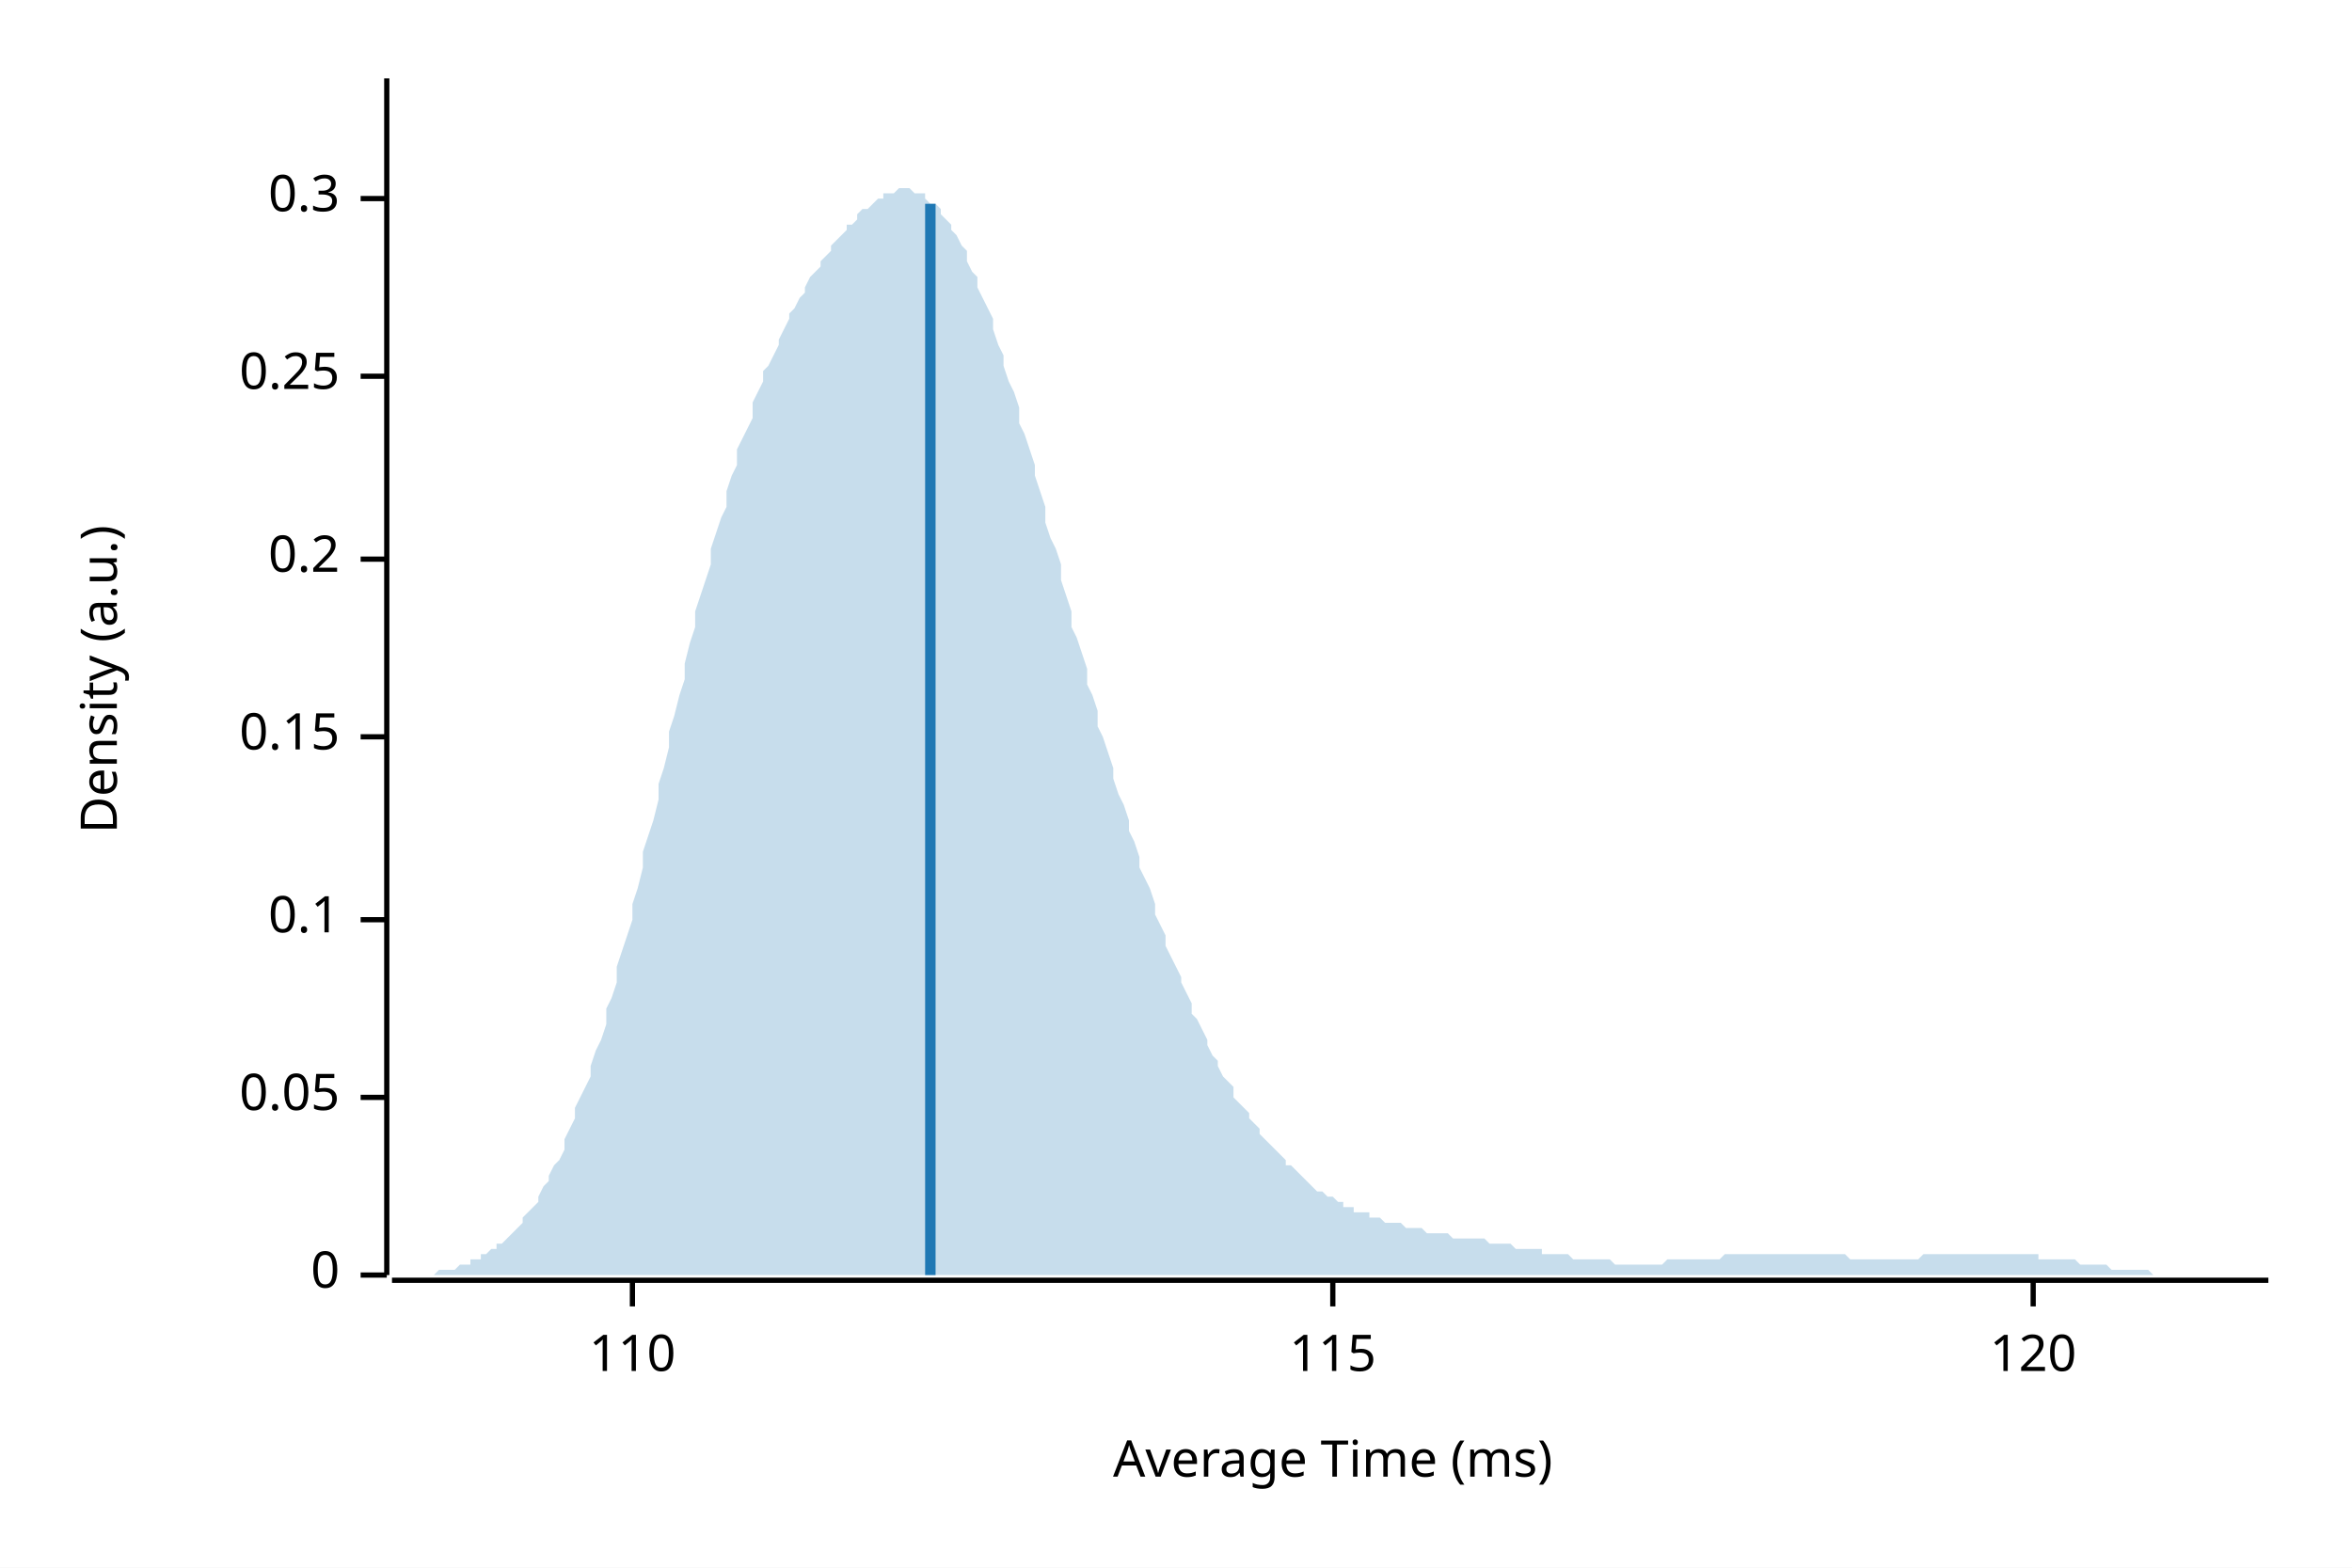
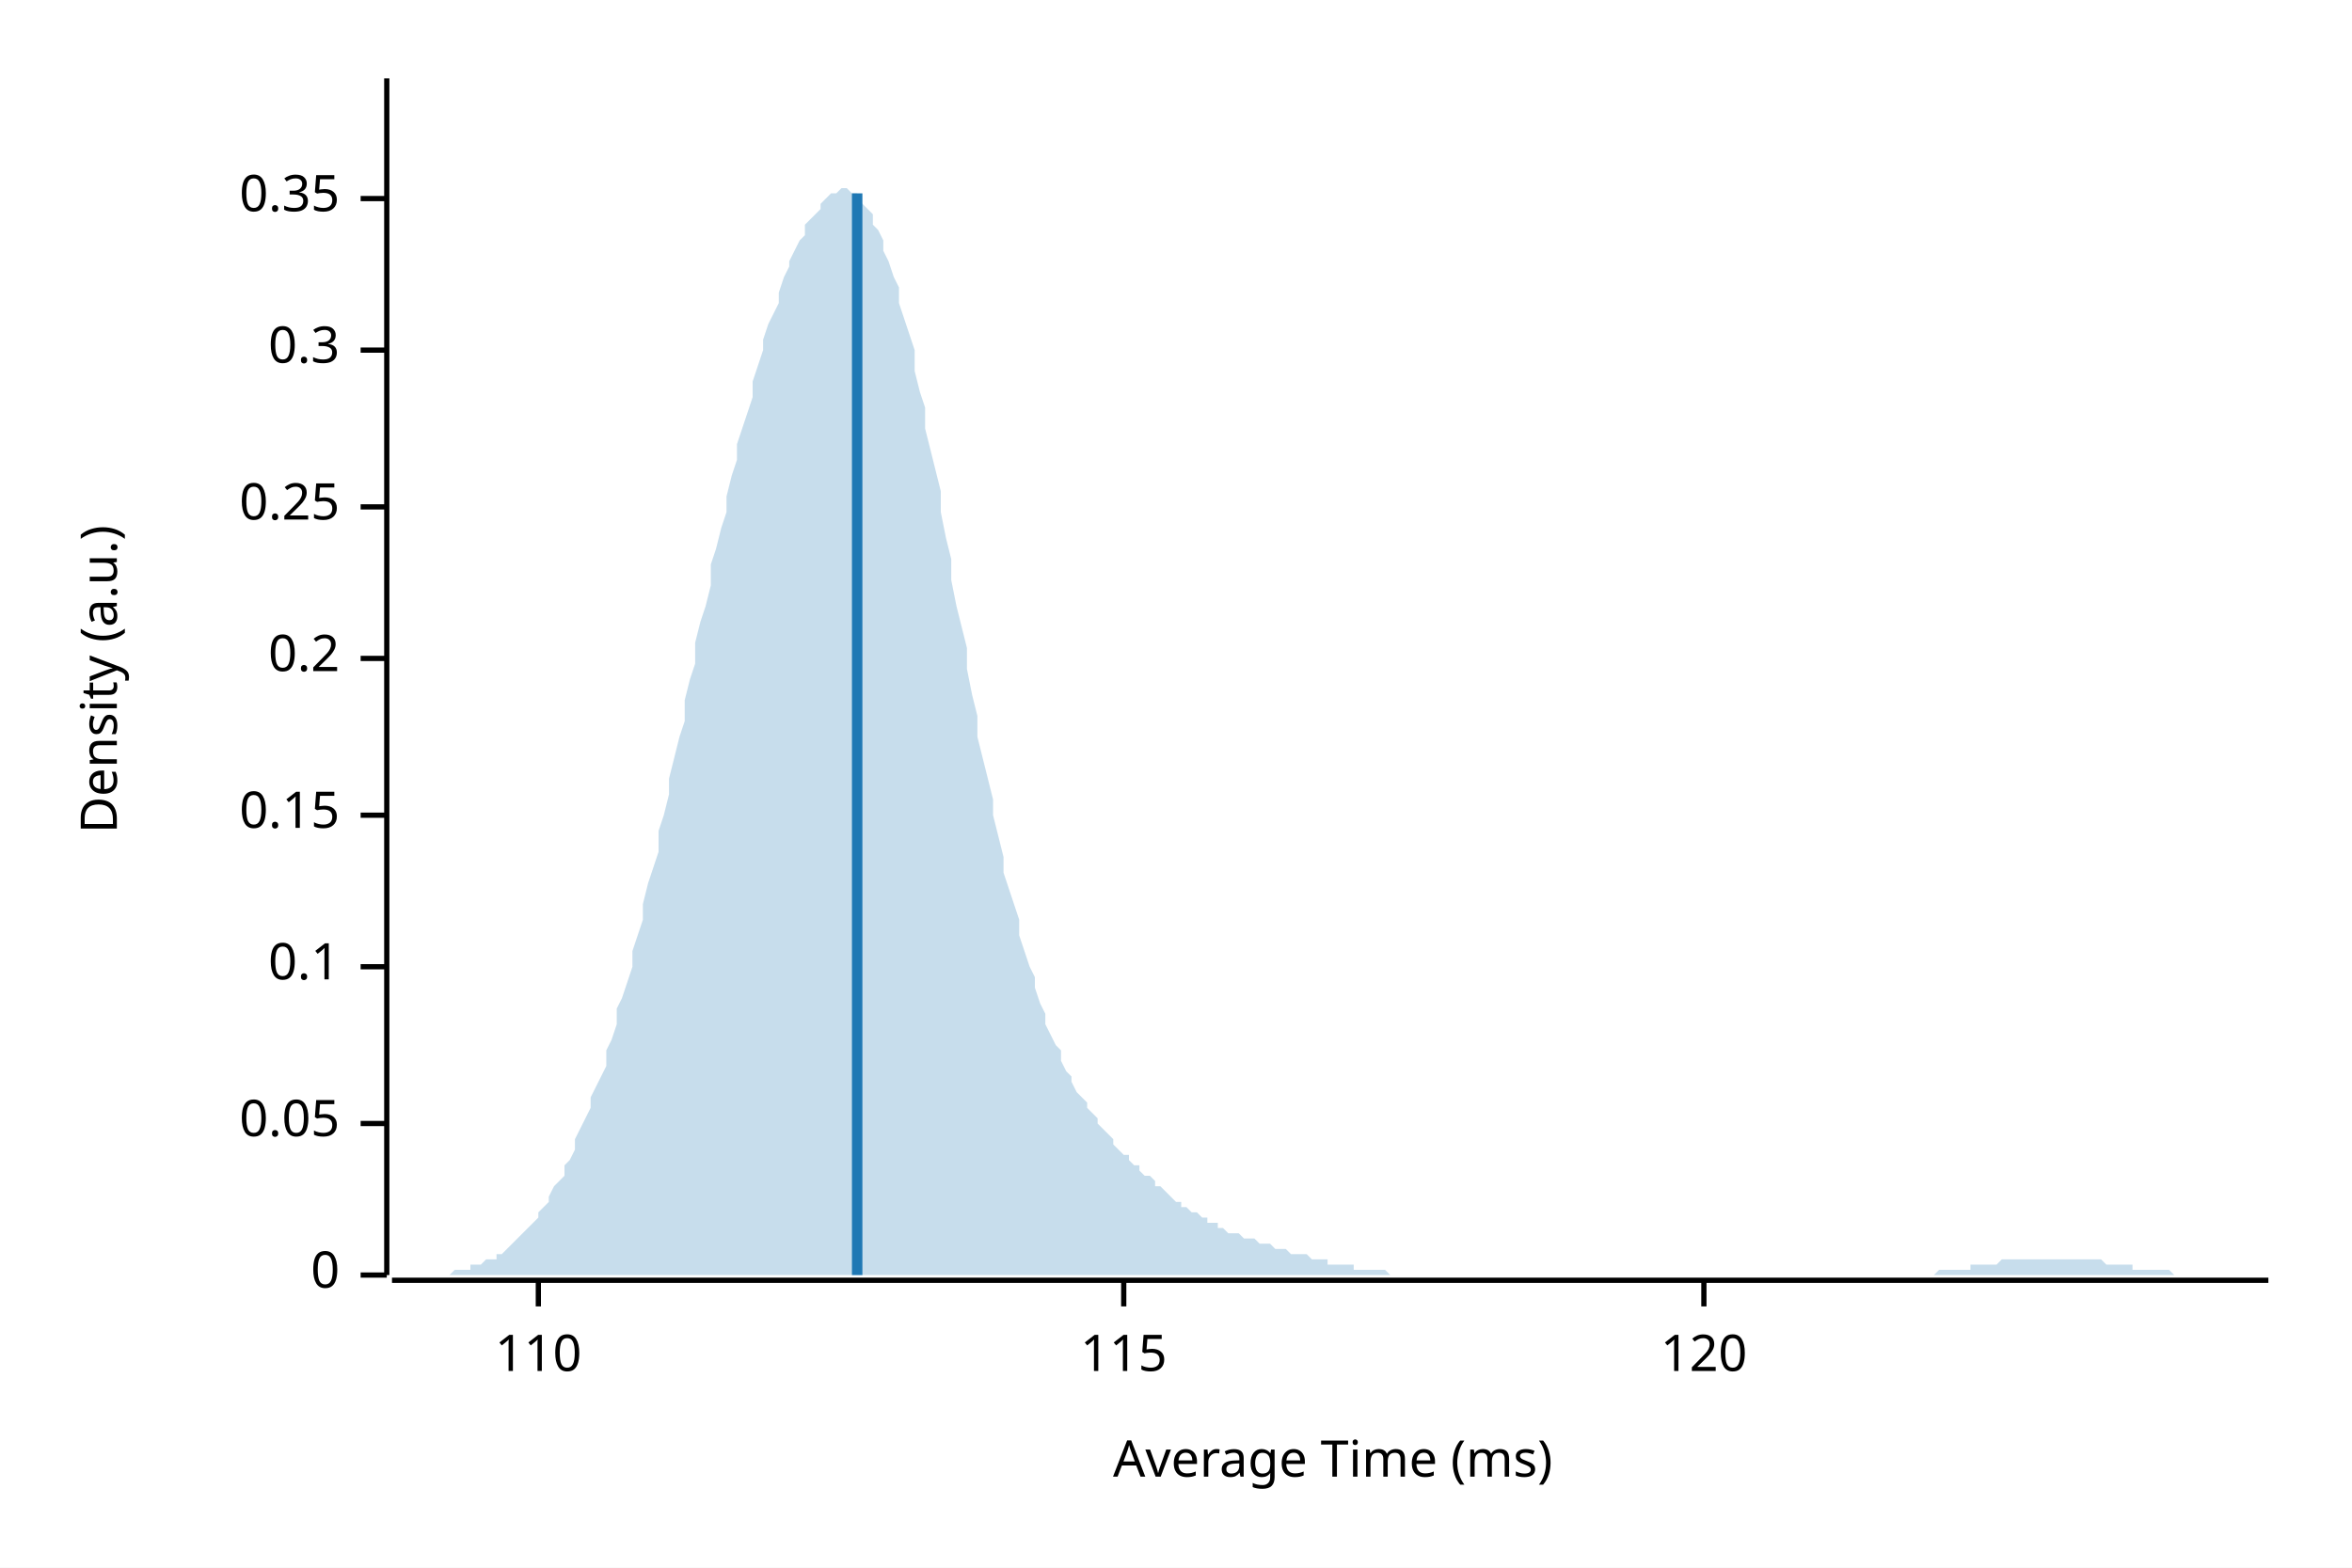
<svg xmlns="http://www.w3.org/2000/svg" width="450" height="300" viewBox="0 0 450 300">
  <rect width="100%" height="100%" fill="white" />
  <text x="15" y="130" dy="0.76em" text-anchor="middle" font-family="sans-serif" font-size="9.677" opacity="1" fill="#000000" transform="rotate(270, 15, 130)">
Density (a.u.)
</text>
  <text x="255" y="285" dy="-0.5ex" text-anchor="middle" font-family="sans-serif" font-size="9.677" opacity="1" fill="#000000">
Average Time (ms)
</text>
  <polyline fill="none" opacity="1" stroke="#000000" stroke-width="1" points="74,15 74,244 " />
  <text x="65" y="244" dy="0.5ex" text-anchor="end" font-family="sans-serif" font-size="9.677" opacity="1" fill="#000000">
0
</text>
  <polyline fill="none" opacity="1" stroke="#000000" stroke-width="1" points="69,244 74,244 " />
-   <text x="65" y="210" dy="0.5ex" text-anchor="end" font-family="sans-serif" font-size="9.677" opacity="1" fill="#000000">
+   <text x="65" y="215" dy="0.5ex" text-anchor="end" font-family="sans-serif" font-size="9.677" opacity="1" fill="#000000">
0.05
</text>
-   <polyline fill="none" opacity="1" stroke="#000000" stroke-width="1" points="69,210 74,210 " />
-   <text x="65" y="176" dy="0.5ex" text-anchor="end" font-family="sans-serif" font-size="9.677" opacity="1" fill="#000000">
+   <polyline fill="none" opacity="1" stroke="#000000" stroke-width="1" points="69,215 74,215 " />
+   <text x="65" y="185" dy="0.5ex" text-anchor="end" font-family="sans-serif" font-size="9.677" opacity="1" fill="#000000">
0.1
</text>
-   <polyline fill="none" opacity="1" stroke="#000000" stroke-width="1" points="69,176 74,176 " />
-   <text x="65" y="141" dy="0.5ex" text-anchor="end" font-family="sans-serif" font-size="9.677" opacity="1" fill="#000000">
+   <polyline fill="none" opacity="1" stroke="#000000" stroke-width="1" points="69,185 74,185 " />
+   <text x="65" y="156" dy="0.5ex" text-anchor="end" font-family="sans-serif" font-size="9.677" opacity="1" fill="#000000">
0.15
</text>
-   <polyline fill="none" opacity="1" stroke="#000000" stroke-width="1" points="69,141 74,141 " />
-   <text x="65" y="107" dy="0.5ex" text-anchor="end" font-family="sans-serif" font-size="9.677" opacity="1" fill="#000000">
+   <polyline fill="none" opacity="1" stroke="#000000" stroke-width="1" points="69,156 74,156 " />
+   <text x="65" y="126" dy="0.5ex" text-anchor="end" font-family="sans-serif" font-size="9.677" opacity="1" fill="#000000">
0.2
</text>
-   <polyline fill="none" opacity="1" stroke="#000000" stroke-width="1" points="69,107 74,107 " />
-   <text x="65" y="72" dy="0.5ex" text-anchor="end" font-family="sans-serif" font-size="9.677" opacity="1" fill="#000000">
+   <polyline fill="none" opacity="1" stroke="#000000" stroke-width="1" points="69,126 74,126 " />
+   <text x="65" y="97" dy="0.5ex" text-anchor="end" font-family="sans-serif" font-size="9.677" opacity="1" fill="#000000">
0.25
</text>
-   <polyline fill="none" opacity="1" stroke="#000000" stroke-width="1" points="69,72 74,72 " />
+   <polyline fill="none" opacity="1" stroke="#000000" stroke-width="1" points="69,97 74,97 " />
+   <text x="65" y="67" dy="0.5ex" text-anchor="end" font-family="sans-serif" font-size="9.677" opacity="1" fill="#000000">
+ 0.3
+ </text>
+   <polyline fill="none" opacity="1" stroke="#000000" stroke-width="1" points="69,67 74,67 " />
  <text x="65" y="38" dy="0.5ex" text-anchor="end" font-family="sans-serif" font-size="9.677" opacity="1" fill="#000000">
- 0.3
+ 0.35
</text>
  <polyline fill="none" opacity="1" stroke="#000000" stroke-width="1" points="69,38 74,38 " />
  <polyline fill="none" opacity="1" stroke="#000000" stroke-width="1" points="75,245 434,245 " />
-   <text x="121" y="255" dy="0.76em" text-anchor="middle" font-family="sans-serif" font-size="9.677" opacity="1" fill="#000000">
+   <text x="103" y="255" dy="0.76em" text-anchor="middle" font-family="sans-serif" font-size="9.677" opacity="1" fill="#000000">
110
</text>
-   <polyline fill="none" opacity="1" stroke="#000000" stroke-width="1" points="121,245 121,250 " />
-   <text x="255" y="255" dy="0.76em" text-anchor="middle" font-family="sans-serif" font-size="9.677" opacity="1" fill="#000000">
+   <polyline fill="none" opacity="1" stroke="#000000" stroke-width="1" points="103,245 103,250 " />
+   <text x="215" y="255" dy="0.76em" text-anchor="middle" font-family="sans-serif" font-size="9.677" opacity="1" fill="#000000">
115
</text>
-   <polyline fill="none" opacity="1" stroke="#000000" stroke-width="1" points="255,245 255,250 " />
-   <text x="389" y="255" dy="0.76em" text-anchor="middle" font-family="sans-serif" font-size="9.677" opacity="1" fill="#000000">
+   <polyline fill="none" opacity="1" stroke="#000000" stroke-width="1" points="215,245 215,250 " />
+   <text x="326" y="255" dy="0.76em" text-anchor="middle" font-family="sans-serif" font-size="9.677" opacity="1" fill="#000000">
120
</text>
-   <polyline fill="none" opacity="1" stroke="#000000" stroke-width="1" points="389,245 389,250 " />
-   <polygon opacity="0.25" fill="#1F78B4" points="75,244 75,244 76,244 77,244 77,244 78,244 79,244 80,244 80,244 81,244 82,244 82,244 83,244 84,243 85,243 85,243 86,243 87,243 87,243 88,242 89,242 90,242 90,241 91,241 92,241 92,240 93,240 94,239 95,239 95,238 96,238 97,237 98,236 98,236 99,235 100,234 100,233 101,232 102,231 103,230 103,229 104,227 105,226 105,225 106,223 107,222 108,220 108,218 109,216 110,214 110,212 111,210 112,208 113,206 113,204 114,201 115,199 116,196 116,193 117,191 118,188 118,185 119,182 120,179 121,176 121,173 122,170 123,166 123,163 124,160 125,157 126,153 126,150 127,147 128,143 128,140 129,137 130,133 131,130 131,127 132,123 133,120 133,117 134,114 135,111 136,108 136,105 137,102 138,99 139,97 139,94 140,91 141,89 141,86 142,84 143,82 144,80 144,77 145,75 146,73 146,71 147,70 148,68 149,66 149,65 150,63 151,61 151,60 152,59 153,57 154,56 154,55 155,53 156,52 157,51 157,50 158,49 159,48 159,47 160,46 161,45 162,44 162,43 163,43 164,42 164,41 165,40 166,40 167,39 167,39 168,38 169,38 169,37 170,37 171,37 172,36 172,36 173,36 174,36 175,37 175,37 176,37 177,37 177,38 178,39 179,39 180,40 180,41 181,42 182,43 182,44 183,45 184,47 185,48 185,50 186,52 187,53 187,55 188,57 189,59 190,61 190,63 191,66 192,68 192,70 193,73 194,75 195,78 195,81 196,83 197,86 198,89 198,91 199,94 200,97 200,100 201,103 202,105 203,108 203,111 204,114 205,117 205,120 206,122 207,125 208,128 208,131 209,133 210,136 210,139 211,141 212,144 213,147 213,149 214,152 215,154 216,157 216,159 217,161 218,164 218,166 219,168 220,170 221,173 221,175 222,177 223,179 223,181 224,183 225,185 226,187 226,188 227,190 228,192 228,194 229,195 230,197 231,199 231,200 232,202 233,203 233,204 234,206 235,207 236,208 236,210 237,211 238,212 239,213 239,214 240,215 241,216 241,217 242,218 243,219 244,220 244,220 245,221 246,222 246,223 247,223 248,224 249,225 249,225 250,226 251,227 251,227 252,228 253,228 254,229 254,229 255,229 256,230 257,230 257,231 258,231 259,231 259,232 260,232 261,232 262,232 262,233 263,233 264,233 264,233 265,234 266,234 267,234 267,234 268,234 269,235 269,235 270,235 271,235 272,235 272,235 273,236 274,236 275,236 275,236 276,236 277,236 277,236 278,237 279,237 280,237 280,237 281,237 282,237 282,237 283,237 284,237 285,238 285,238 286,238 287,238 287,238 288,238 289,238 290,239 290,239 291,239 292,239 292,239 293,239 294,239 295,239 295,240 296,240 297,240 298,240 298,240 299,240 300,240 300,240 301,241 302,241 303,241 303,241 304,241 305,241 305,241 306,241 307,241 308,241 308,241 309,242 310,242 310,242 311,242 312,242 313,242 313,242 314,242 315,242 316,242 316,242 317,242 318,242 318,242 319,241 320,241 321,241 321,241 322,241 323,241 323,241 324,241 325,241 326,241 326,241 327,241 328,241 328,241 329,241 330,240 331,240 331,240 332,240 333,240 333,240 334,240 335,240 336,240 336,240 337,240 338,240 339,240 339,240 340,240 341,240 341,240 342,240 343,240 344,240 344,240 345,240 346,240 346,240 347,240 348,240 349,240 349,240 350,240 351,240 351,240 352,240 353,240 354,241 354,241 355,241 356,241 357,241 357,241 358,241 359,241 359,241 360,241 361,241 362,241 362,241 363,241 364,241 364,241 365,241 366,241 367,241 367,241 368,240 369,240 369,240 370,240 371,240 372,240 372,240 373,240 374,240 375,240 375,240 376,240 377,240 377,240 378,240 379,240 380,240 380,240 381,240 382,240 382,240 383,240 384,240 385,240 385,240 386,240 387,240 387,240 388,240 389,240 390,240 390,241 391,241 392,241 392,241 393,241 394,241 395,241 395,241 396,241 397,241 398,242 398,242 399,242 400,242 400,242 401,242 402,242 403,242 403,242 404,243 405,243 405,243 406,243 407,243 408,243 408,243 409,243 410,243 410,243 411,243 412,244 413,244 413,244 414,244 415,244 416,244 416,244 417,244 418,244 418,244 419,244 420,244 421,244 421,244 422,244 423,244 423,244 424,244 425,244 426,244 426,244 427,244 428,244 428,244 429,244 430,244 431,244 431,244 432,244 433,244 434,244 434,244 75,244 " />
-   <polyline fill="none" opacity="1" stroke="#1F78B4" stroke-width="2" points="178,244 178,39 " />
+   <polyline fill="none" opacity="1" stroke="#000000" stroke-width="1" points="326,245 326,250 " />
+   <polygon opacity="0.25" fill="#1F78B4" points="75,244 75,244 76,244 77,244 77,244 78,244 79,244 80,244 80,244 81,244 82,244 82,244 83,244 84,244 85,244 85,244 86,244 87,243 87,243 88,243 89,243 90,243 90,242 91,242 92,242 92,242 93,241 94,241 95,241 95,240 96,240 97,239 98,238 98,238 99,237 100,236 100,236 101,235 102,234 103,233 103,232 104,231 105,230 105,229 106,227 107,226 108,225 108,223 109,222 110,220 110,218 111,216 112,214 113,212 113,210 114,208 115,206 116,204 116,201 117,199 118,196 118,193 119,191 120,188 121,185 121,182 122,179 123,176 123,173 124,169 125,166 126,163 126,159 127,156 128,152 128,149 129,145 130,141 131,138 131,134 132,130 133,127 133,123 134,119 135,116 136,112 136,108 137,105 138,101 139,98 139,95 140,91 141,88 141,85 142,82 143,79 144,76 144,73 145,70 146,67 146,65 147,62 148,60 149,58 149,56 150,53 151,51 151,50 152,48 153,46 154,45 154,43 155,42 156,41 157,40 157,39 158,38 159,37 159,37 160,37 161,36 162,36 162,36 163,37 164,37 164,38 165,39 166,40 167,41 167,43 168,44 169,46 169,48 170,50 171,53 172,55 172,58 173,61 174,64 175,67 175,71 176,75 177,78 177,82 178,86 179,90 180,94 180,98 181,103 182,107 182,111 183,116 184,120 185,124 185,128 186,133 187,137 187,141 188,145 189,149 190,153 190,156 191,160 192,164 192,167 193,170 194,173 195,176 195,179 196,182 197,185 198,187 198,189 199,192 200,194 200,196 201,198 202,200 203,201 203,203 204,205 205,206 205,207 206,209 207,210 208,211 208,212 209,213 210,214 210,215 211,216 212,217 213,218 213,219 214,220 215,221 216,221 216,222 217,223 218,223 218,224 219,225 220,225 221,226 221,227 222,227 223,228 223,228 224,229 225,230 226,230 226,231 227,231 228,232 228,232 229,232 230,233 231,233 231,234 232,234 233,234 233,235 234,235 235,236 236,236 236,236 237,236 238,237 239,237 239,237 240,237 241,238 241,238 242,238 243,238 244,239 244,239 245,239 246,239 246,239 247,240 248,240 249,240 249,240 250,240 251,241 251,241 252,241 253,241 254,241 254,242 255,242 256,242 257,242 257,242 258,242 259,242 259,243 260,243 261,243 262,243 262,243 263,243 264,243 264,243 265,243 266,244 267,244 267,244 268,244 269,244 269,244 270,244 271,244 272,244 272,244 273,244 274,244 275,244 275,244 276,244 277,244 277,244 278,244 279,244 280,244 280,244 281,244 282,244 282,244 283,244 284,244 285,244 285,244 286,244 287,244 287,244 288,244 289,244 290,244 290,244 291,244 292,244 292,244 293,244 294,244 295,244 295,244 296,244 297,244 298,244 298,244 299,244 300,244 300,244 301,244 302,244 303,244 303,244 304,244 305,244 305,244 306,244 307,244 308,244 308,244 309,244 310,244 310,244 311,244 312,244 313,244 313,244 314,244 315,244 316,244 316,244 317,244 318,244 318,244 319,244 320,244 321,244 321,244 322,244 323,244 323,244 324,244 325,244 326,244 326,244 327,244 328,244 328,244 329,244 330,244 331,244 331,244 332,244 333,244 333,244 334,244 335,244 336,244 336,244 337,244 338,244 339,244 339,244 340,244 341,244 341,244 342,244 343,244 344,244 344,244 345,244 346,244 346,244 347,244 348,244 349,244 349,244 350,244 351,244 351,244 352,244 353,244 354,244 354,244 355,244 356,244 357,244 357,244 358,244 359,244 359,244 360,244 361,244 362,244 362,244 363,244 364,244 364,244 365,244 366,244 367,244 367,244 368,244 369,244 369,244 370,244 371,243 372,243 372,243 373,243 374,243 375,243 375,243 376,243 377,243 377,242 378,242 379,242 380,242 380,242 381,242 382,242 382,242 383,241 384,241 385,241 385,241 386,241 387,241 387,241 388,241 389,241 390,241 390,241 391,241 392,241 392,241 393,241 394,241 395,241 395,241 396,241 397,241 398,241 398,241 399,241 400,241 400,241 401,241 402,241 403,242 403,242 404,242 405,242 405,242 406,242 407,242 408,242 408,243 409,243 410,243 410,243 411,243 412,243 413,243 413,243 414,243 415,243 416,244 416,244 417,244 418,244 418,244 419,244 420,244 421,244 421,244 422,244 423,244 423,244 424,244 425,244 426,244 426,244 427,244 428,244 428,244 429,244 430,244 431,244 431,244 432,244 433,244 434,244 434,244 75,244 " />
+   <polyline fill="none" opacity="1" stroke="#1F78B4" stroke-width="2" points="164,244 164,37 " />
</svg>
